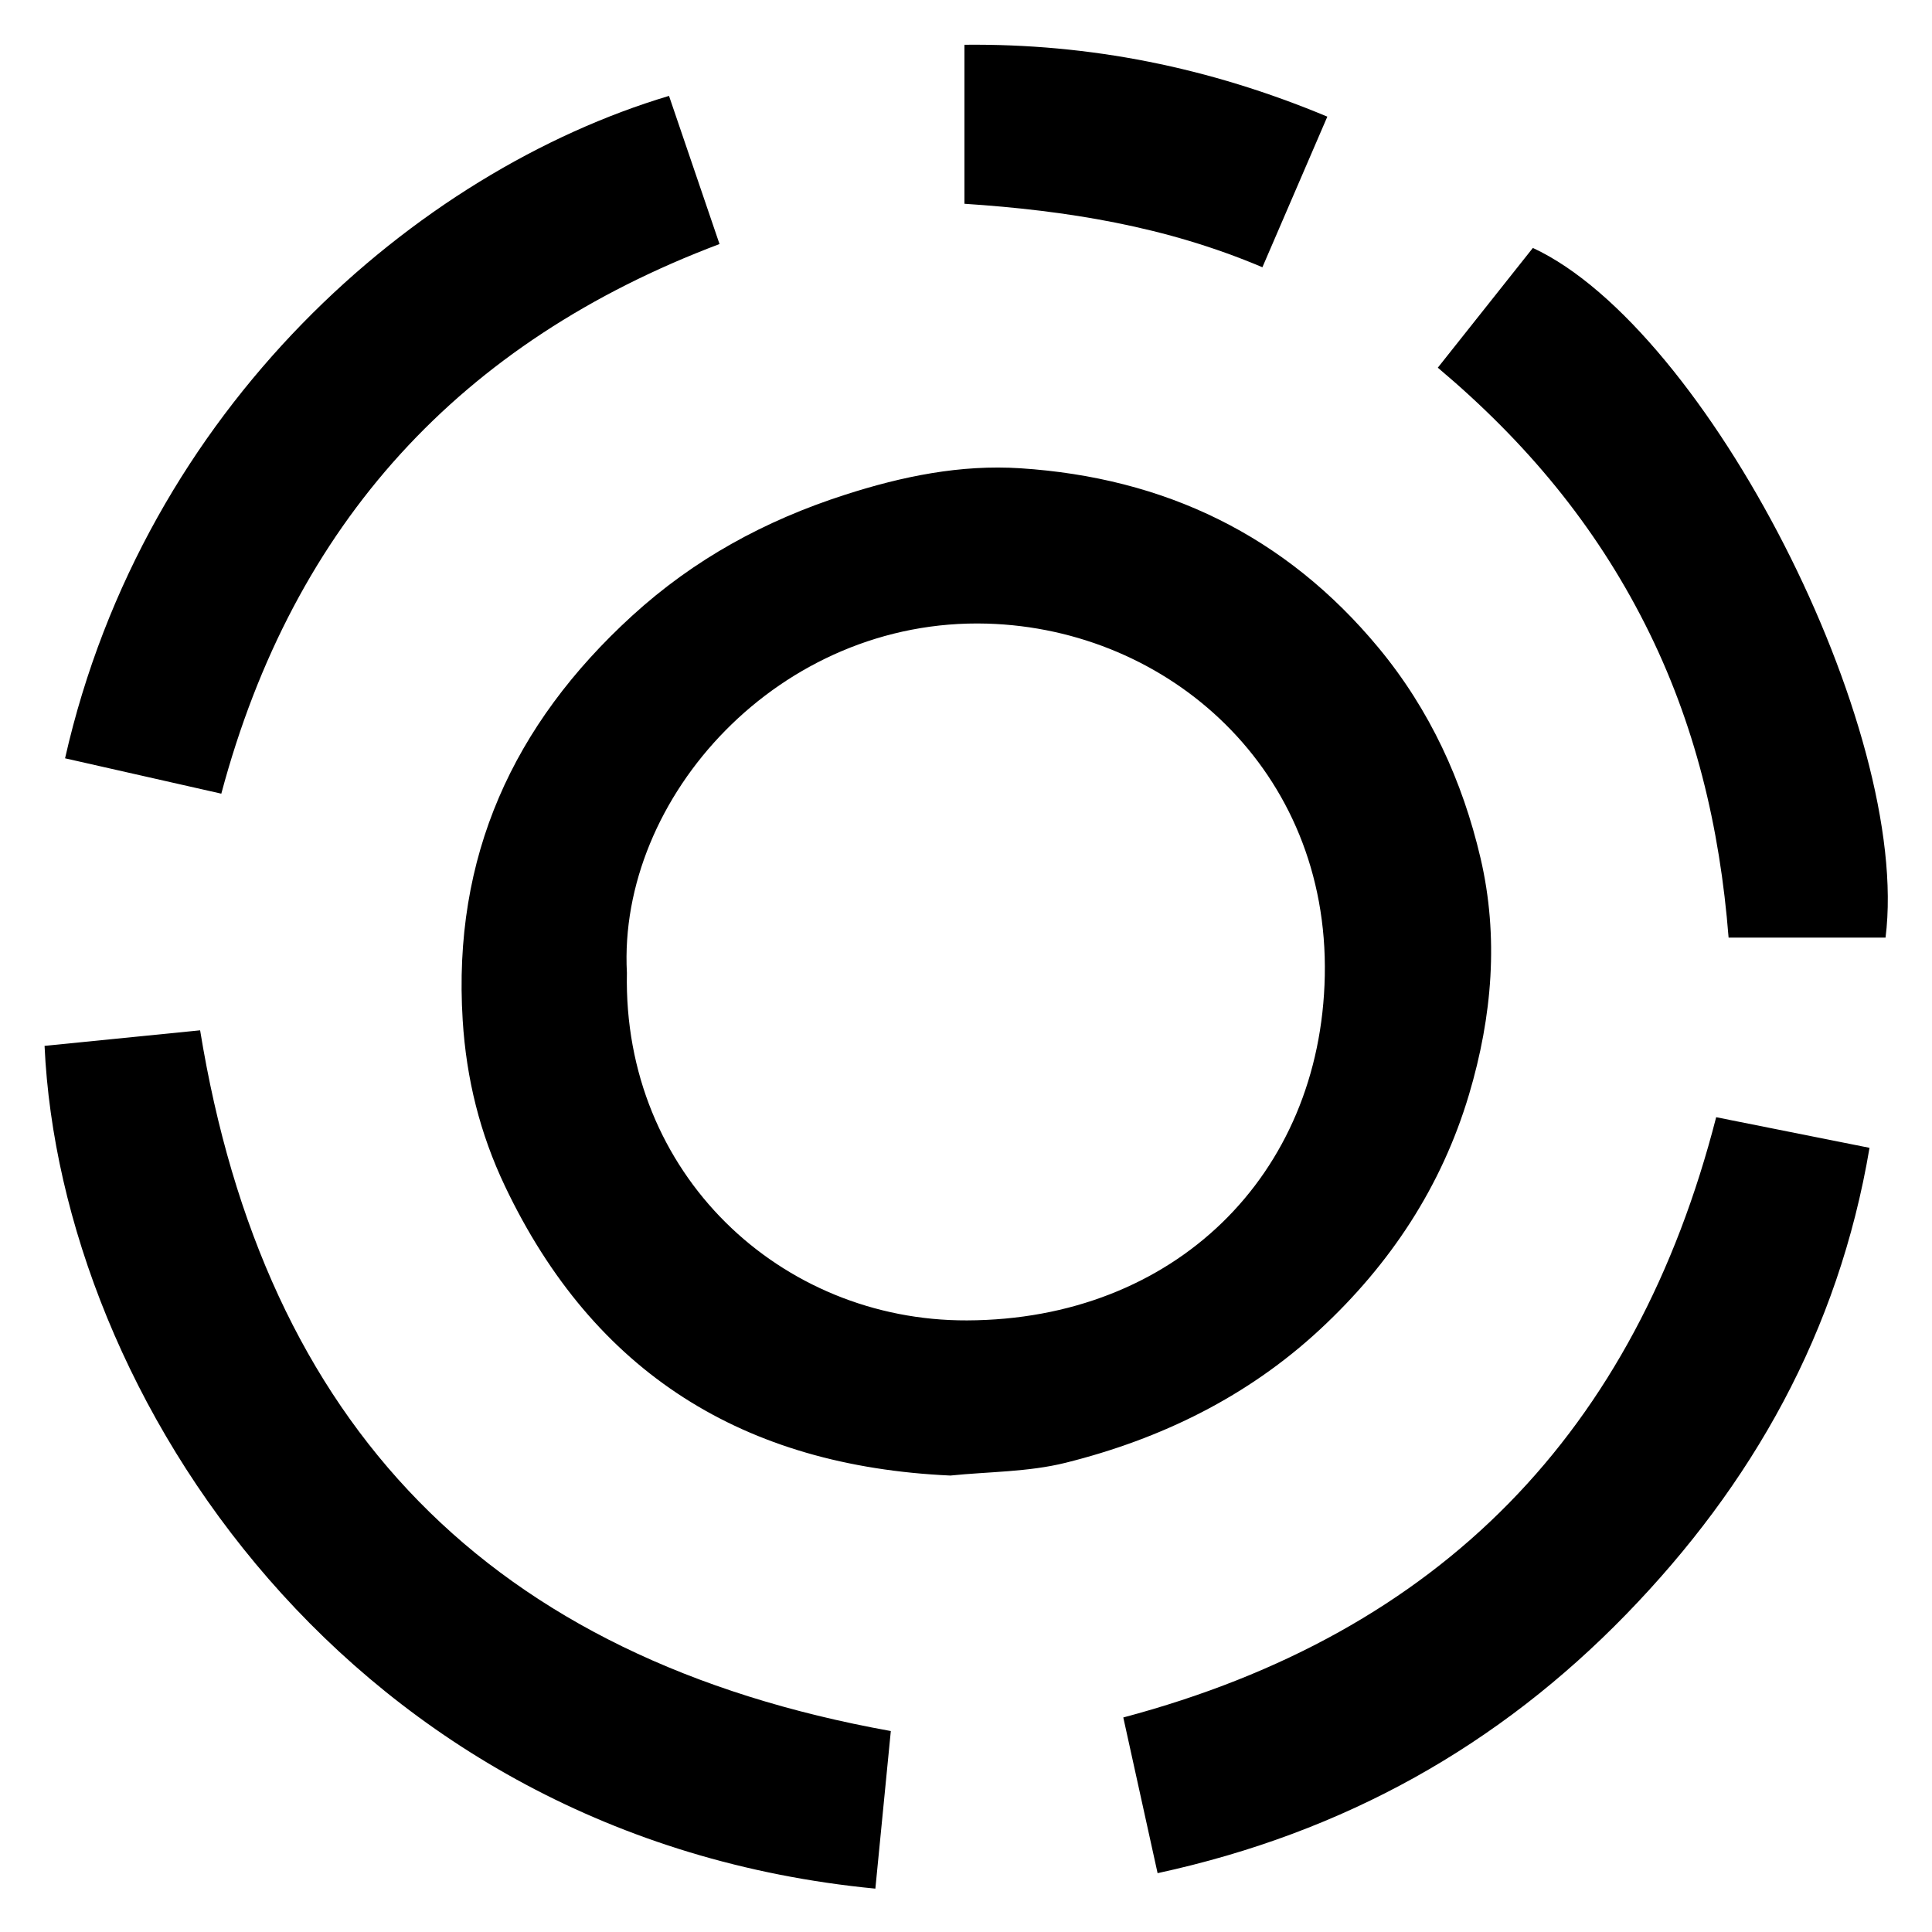
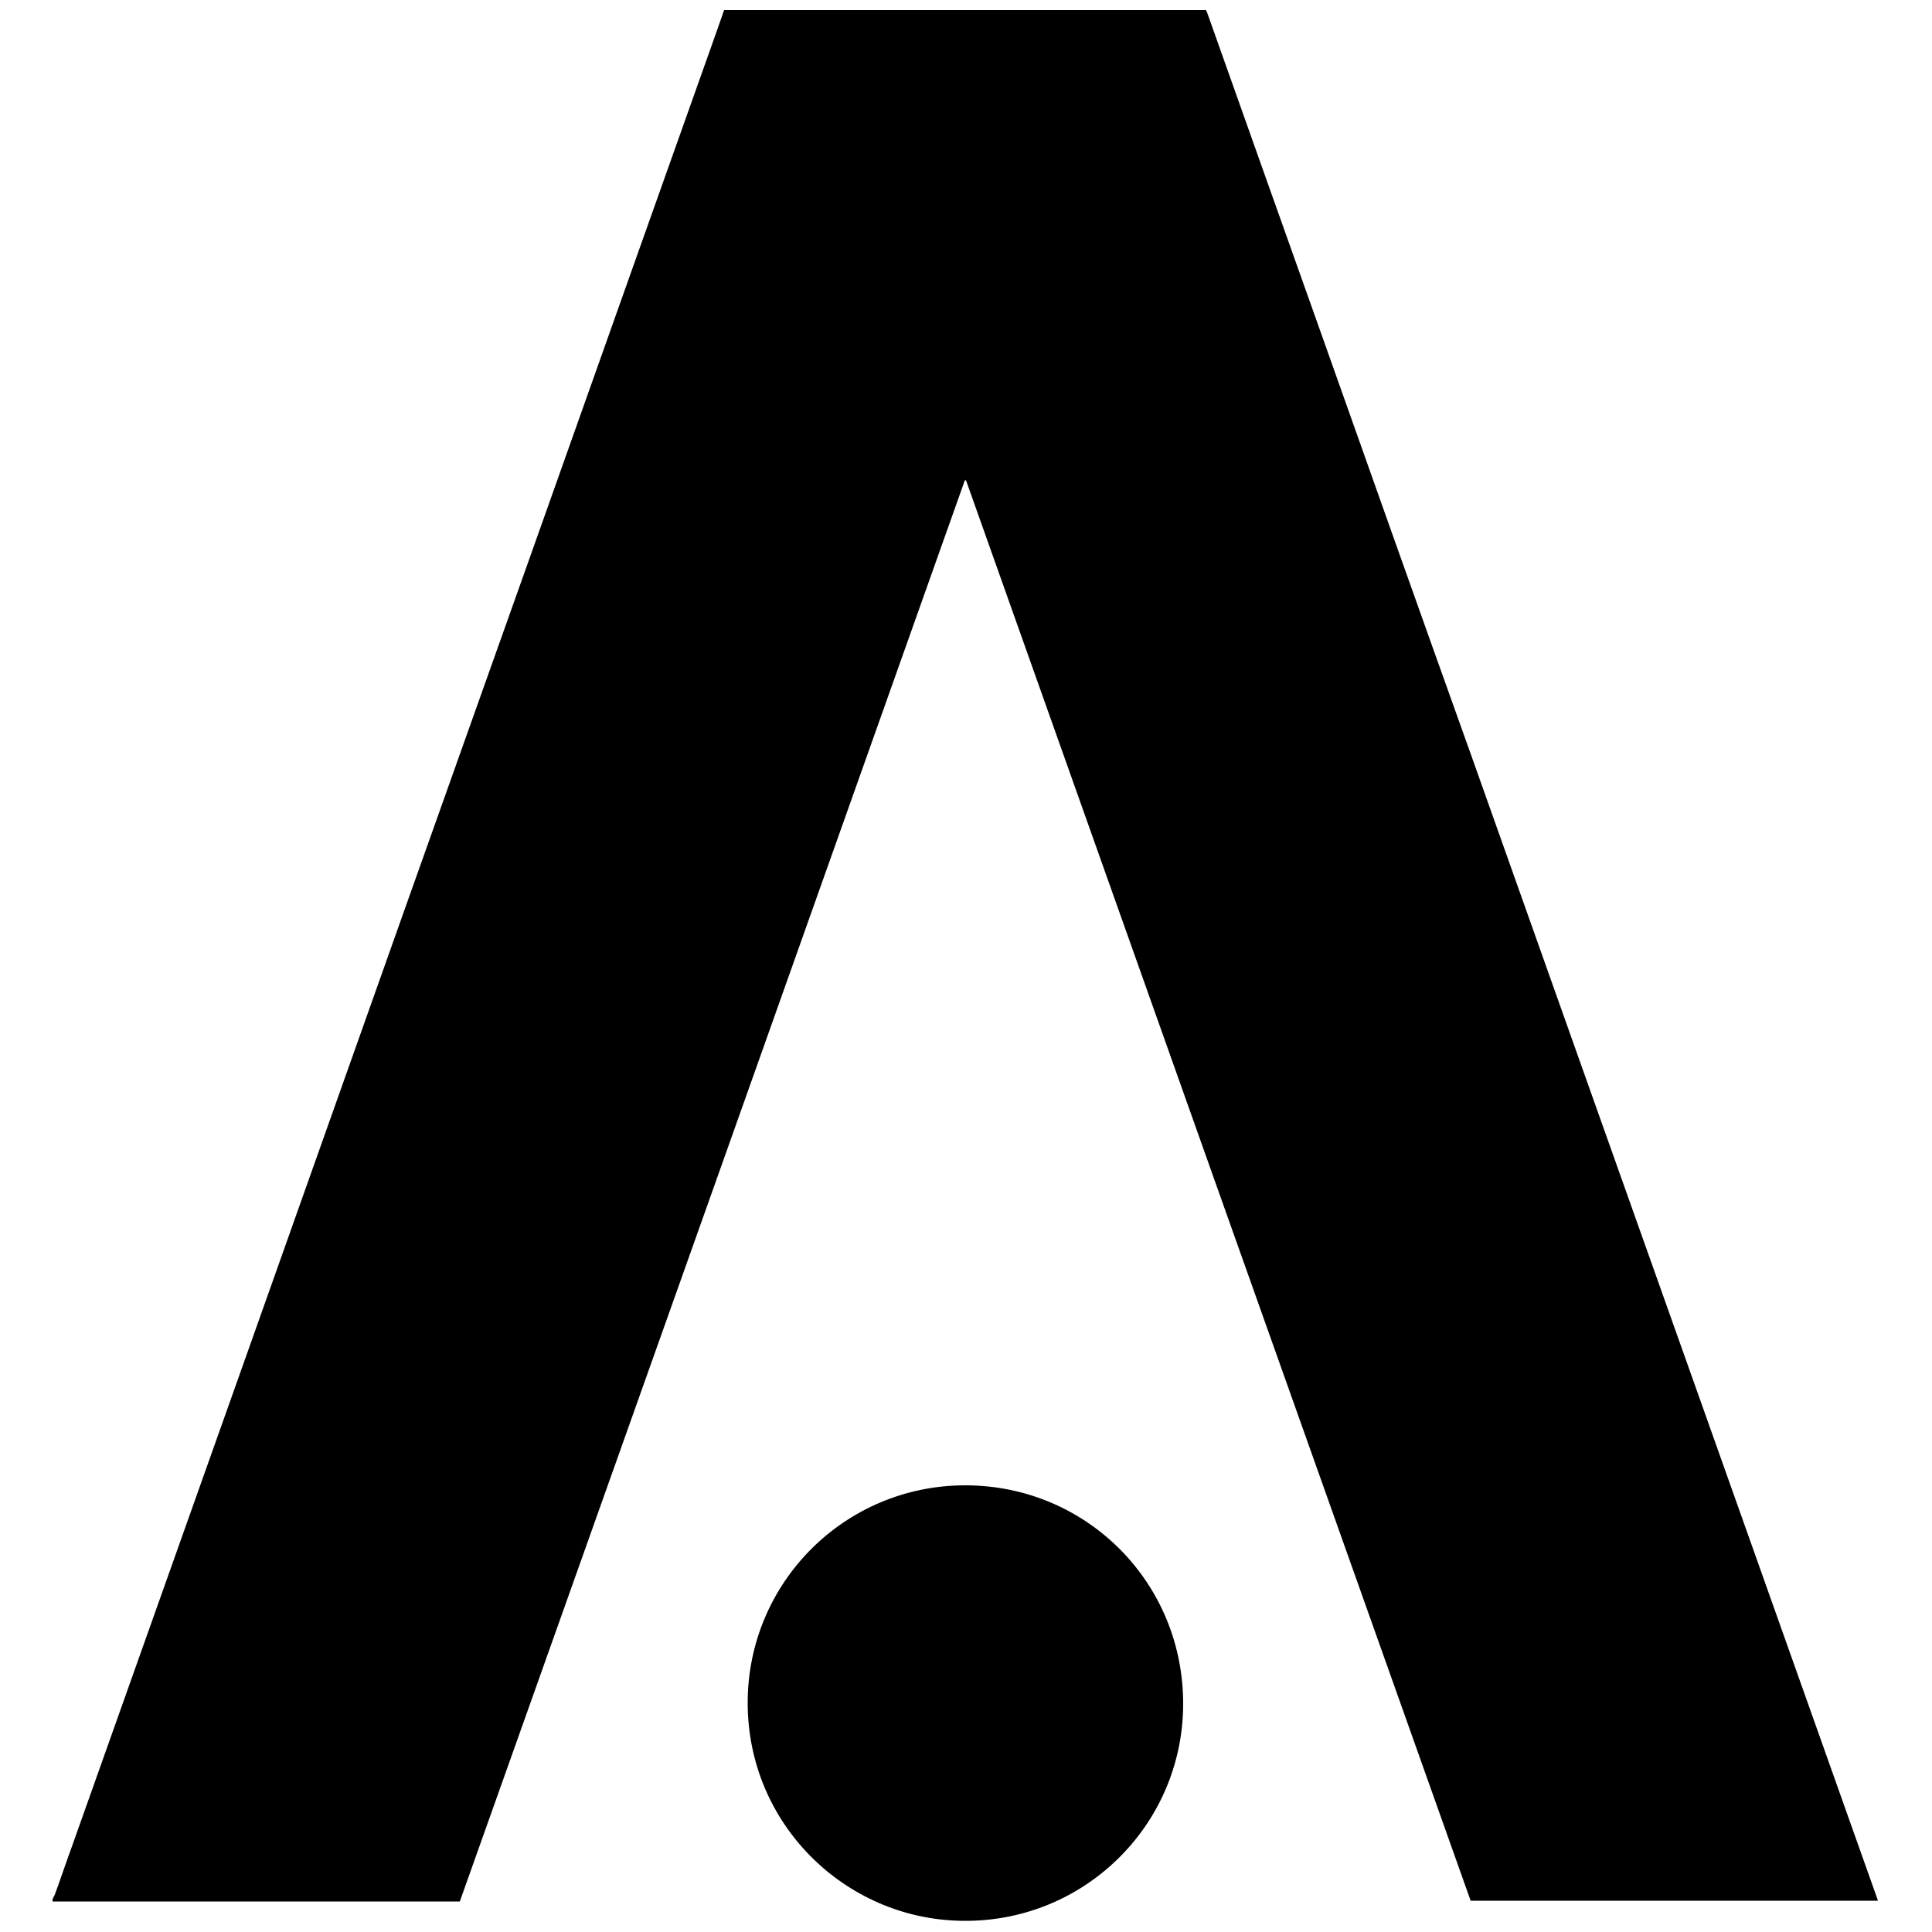
- <svg xmlns="http://www.w3.org/2000/svg" version="1.1" id="Layer_1" x="0px" y="0px" viewBox="0 0 500 500" style="enable-background:new 0 0 500 500;" xml:space="preserve">
-   <path id="XMLID_4_" d="M245.958,381.87c-53.428-2.418-92.247-26.444-115.293-74.935c-6.455-13.581-9.972-27.724-10.92-42.889  c-2.645-42.314,12.997-76.499,43.853-104.686c16.039-14.652,34.361-24.632,55.022-31.293c14.936-4.815,29.99-7.884,45.468-6.879  c37.29,2.423,68.539,17.333,92.692,46.474c13.286,16.031,21.712,34.487,26.364,54.344c4.782,20.41,3.061,41.031-2.963,61.252  c-7.123,23.909-20.378,43.877-38.487,60.723c-18.802,17.49-41.275,28.44-65.928,34.586  C266.113,380.973,255.832,380.852,245.958,381.87z M162.243,251.781c-1.076,52.04,39.769,90.103,88.023,89.936  c53.631-0.186,91.547-37.527,92.588-89.173c1.073-53.251-40.344-89.793-87.384-91.151  C201.678,159.84,159.82,206.446,162.243,251.781z M51.791,266.646c-13.368,1.337-26.844,2.685-40.259,4.027  c4.121,90.3,78.881,204.968,215.012,218.105c1.352-13.79,2.704-27.573,3.999-40.785C126.651,429.301,68.421,368.79,51.791,266.646z   M420.822,417.815c32.583-33.512,54.982-73.109,63.008-120.758c-13.912-2.777-26.283-5.247-39.688-7.923  c-20.821,81.114-71.018,133.428-153.434,155.344c2.969,13.478,5.849,26.554,8.876,40.296  C348.243,474.228,388.041,451.531,420.822,417.815z M16.837,196.249c13.347,3.02,26.692,6.04,40.438,9.151  c18.72-70.094,62.037-117.01,128.936-142.242c-4.513-13.239-8.693-25.5-13.07-38.341C107.806,44.347,37.42,105.366,16.837,196.249z   M425.738,161.535c12.93,25.545,19.366,52.508,21.621,81.122c7.31,0,14.039,0,20.767,0c6.673,0,13.345,0,19.85,0  c6.772-53.984-46.293-157.595-91.271-178.492c-8.011,10.092-16.128,20.318-24.601,30.992  C394.976,114.414,412.729,135.834,425.738,161.535z M326.709,69.164c5.789-13.427,11.31-26.233,16.804-38.977  c-30.61-12.785-61.456-18.936-93.915-18.602c0,12.638,0,26.055,0,41.151C276.015,54.474,301.689,58.548,326.709,69.164z" />
+ <svg xmlns="http://www.w3.org/2000/svg" version="1.1" id="AION" x="0px" y="0px" viewBox="0 0 500 500" style="enable-background:new 0 0 500 500;" xml:space="preserve">
+   <path d="M187.4,2.6c41.6,0,83.2,0,124.7,0c0.2,0.4,0.4,0.8,0.5,1.2c9.3,26.3,18.7,52.6,28,78.8c13.4,37.8,26.8,75.6,40.3,113.3  c19.7,55.5,39.4,111,59.1,166.4c15,42.3,30.1,84.7,45.1,127c0.3,0.8,0.6,1.7,0.9,2.6c-35.2,0-70.3,0-105.4,0  C337.1,369.5,293.5,246.9,250,124.3c-0.1,0-0.2,0-0.3,0c-43.5,122.6-87.1,245.2-130.7,367.8c-0.7,0-1.2,0-1.8,0  c-15.3,0-30.6,0-45.8,0c-19.3,0-38.5,0-57.8,0c0-0.2,0-0.4,0-0.6c0.2-0.4,0.4-0.8,0.6-1.2c1.5-4.1,2.9-8.3,4.4-12.4  c14-39.5,28.1-79,42.1-118.5c14.6-41.2,29.3-82.5,43.9-123.7c11.1-31.3,22.3-62.6,33.4-93.9c15.4-43.4,30.8-86.8,46.2-130.1  C185.3,8.7,186.3,5.7,187.4,2.6z" />
+   <path d="M249.8,384.4c31.4,0,56.6,25.2,56.4,56.9c-0.2,31.3-26,56.5-57.6,55.8c-30-0.6-55.1-25.1-55.1-56.4  C193.5,409.5,218.7,384.4,249.8,384.4z" />
</svg>
